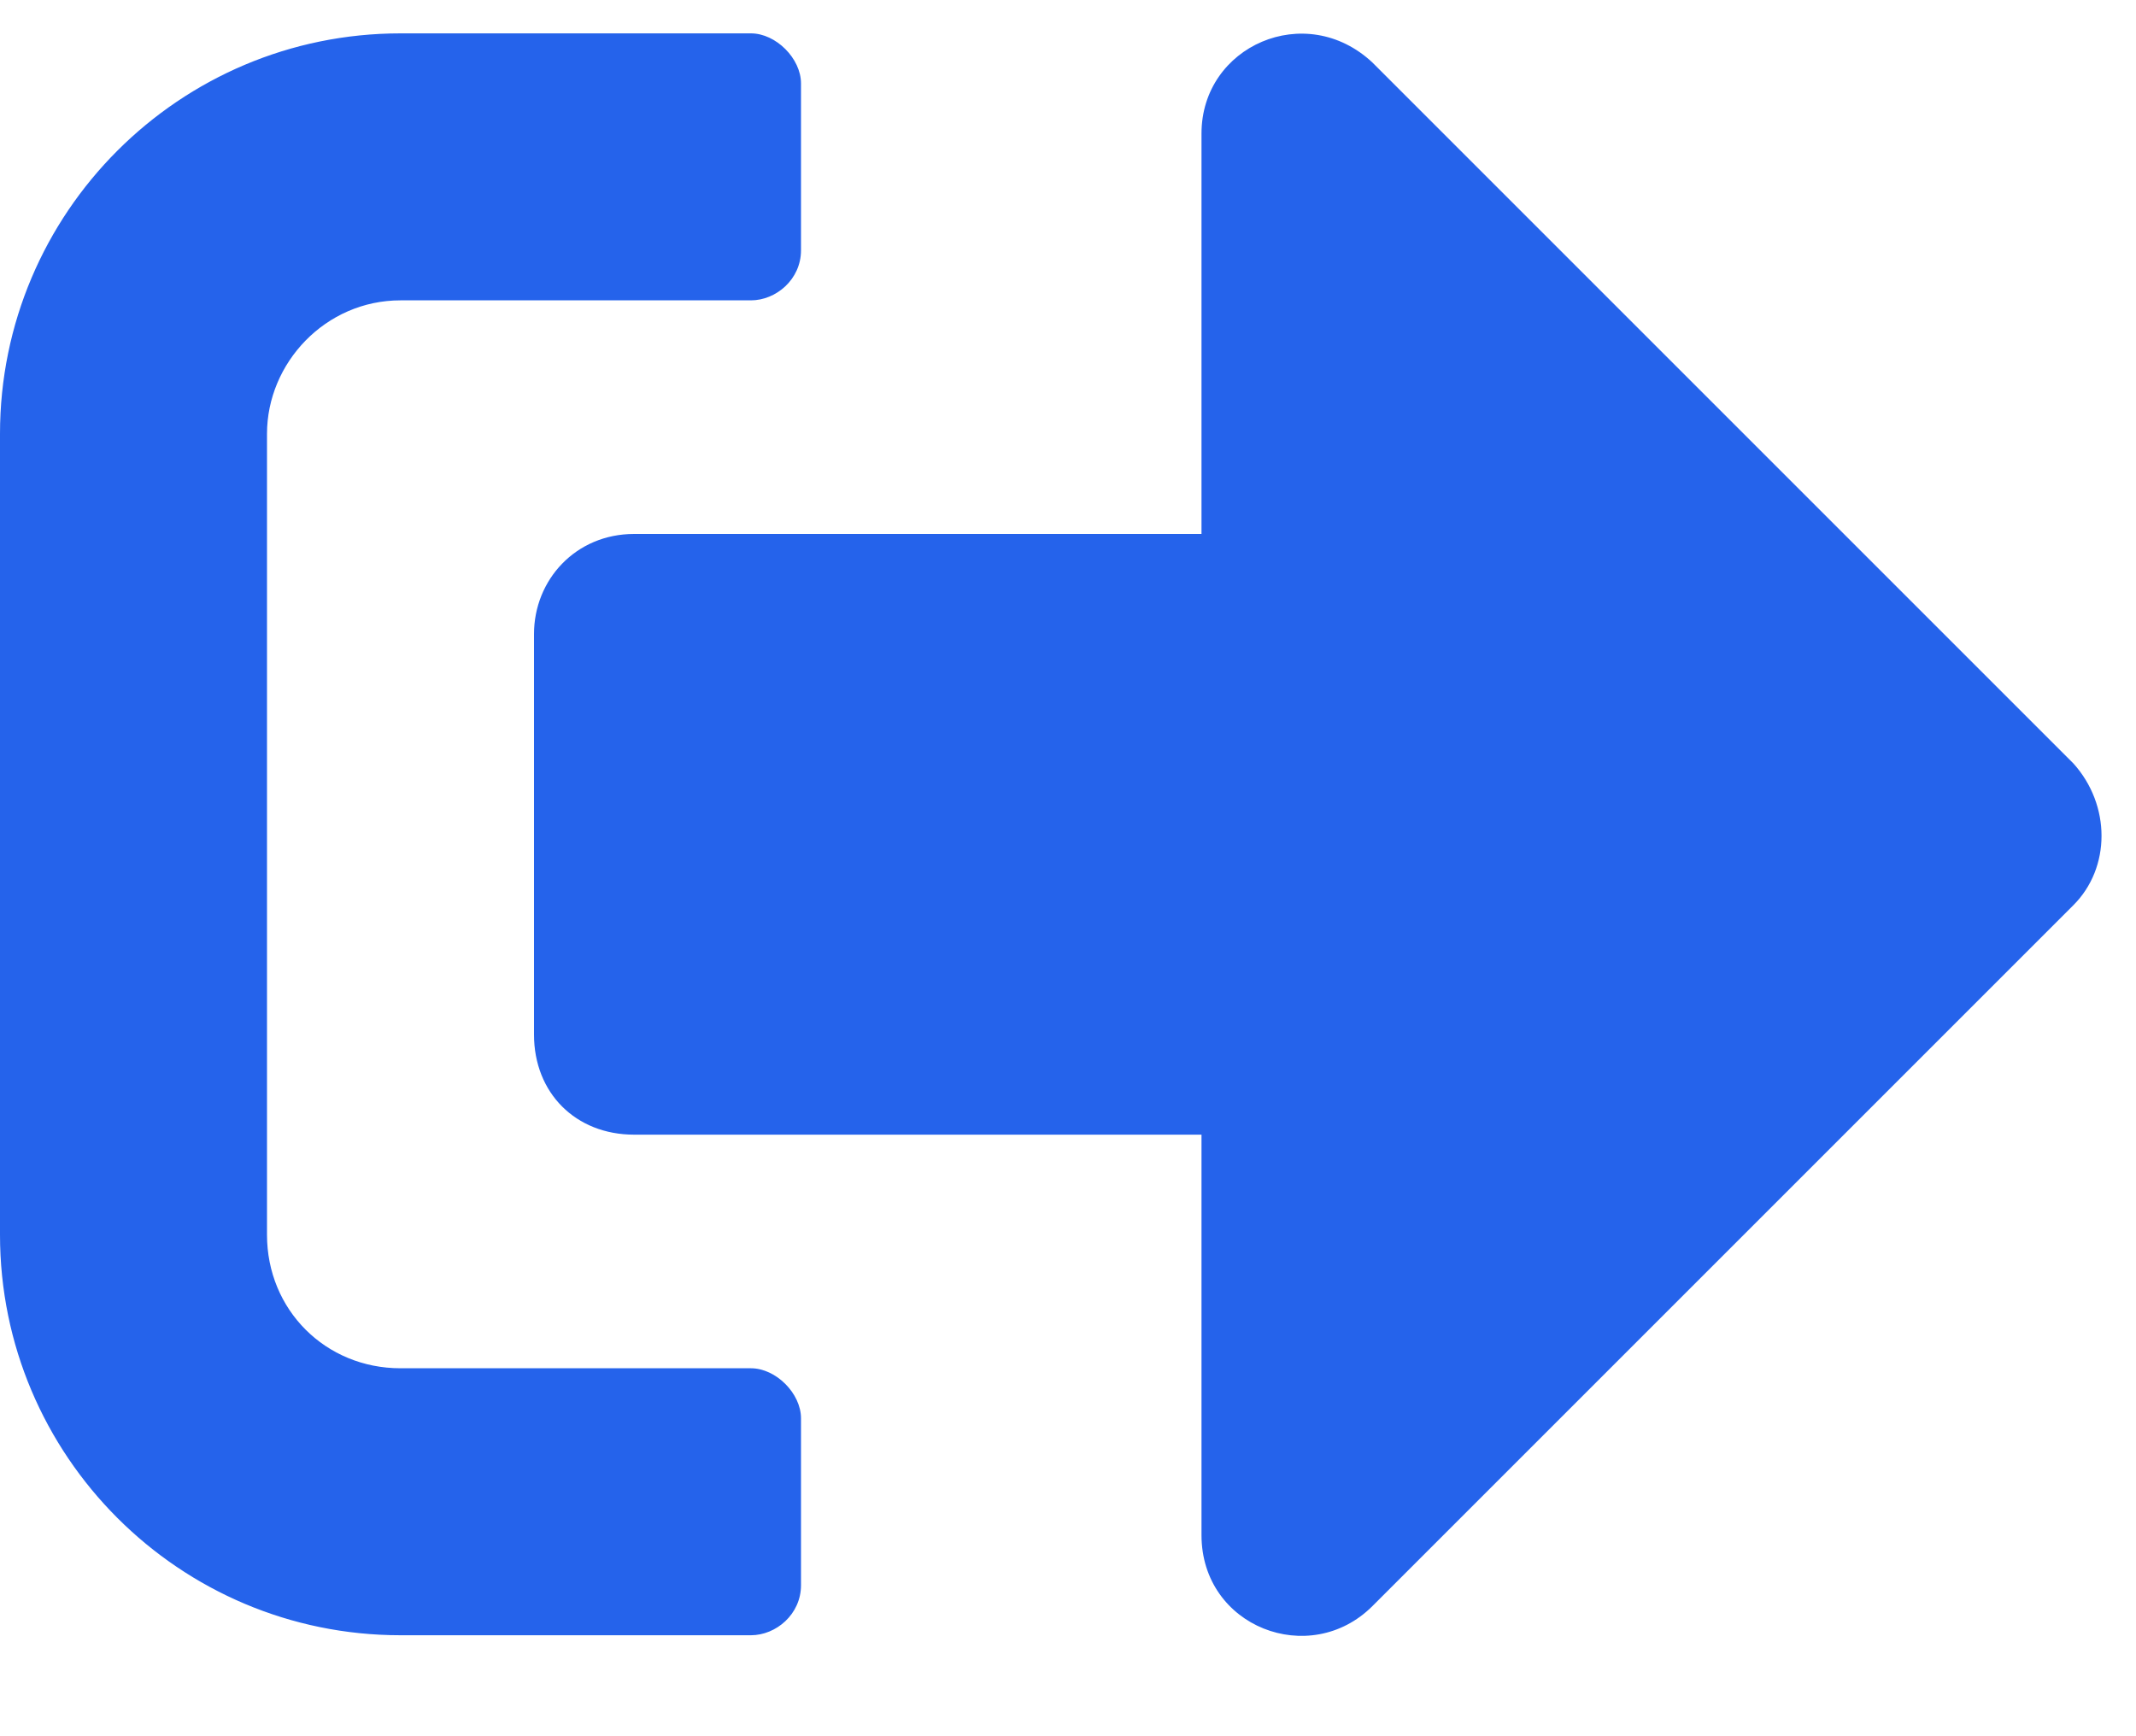
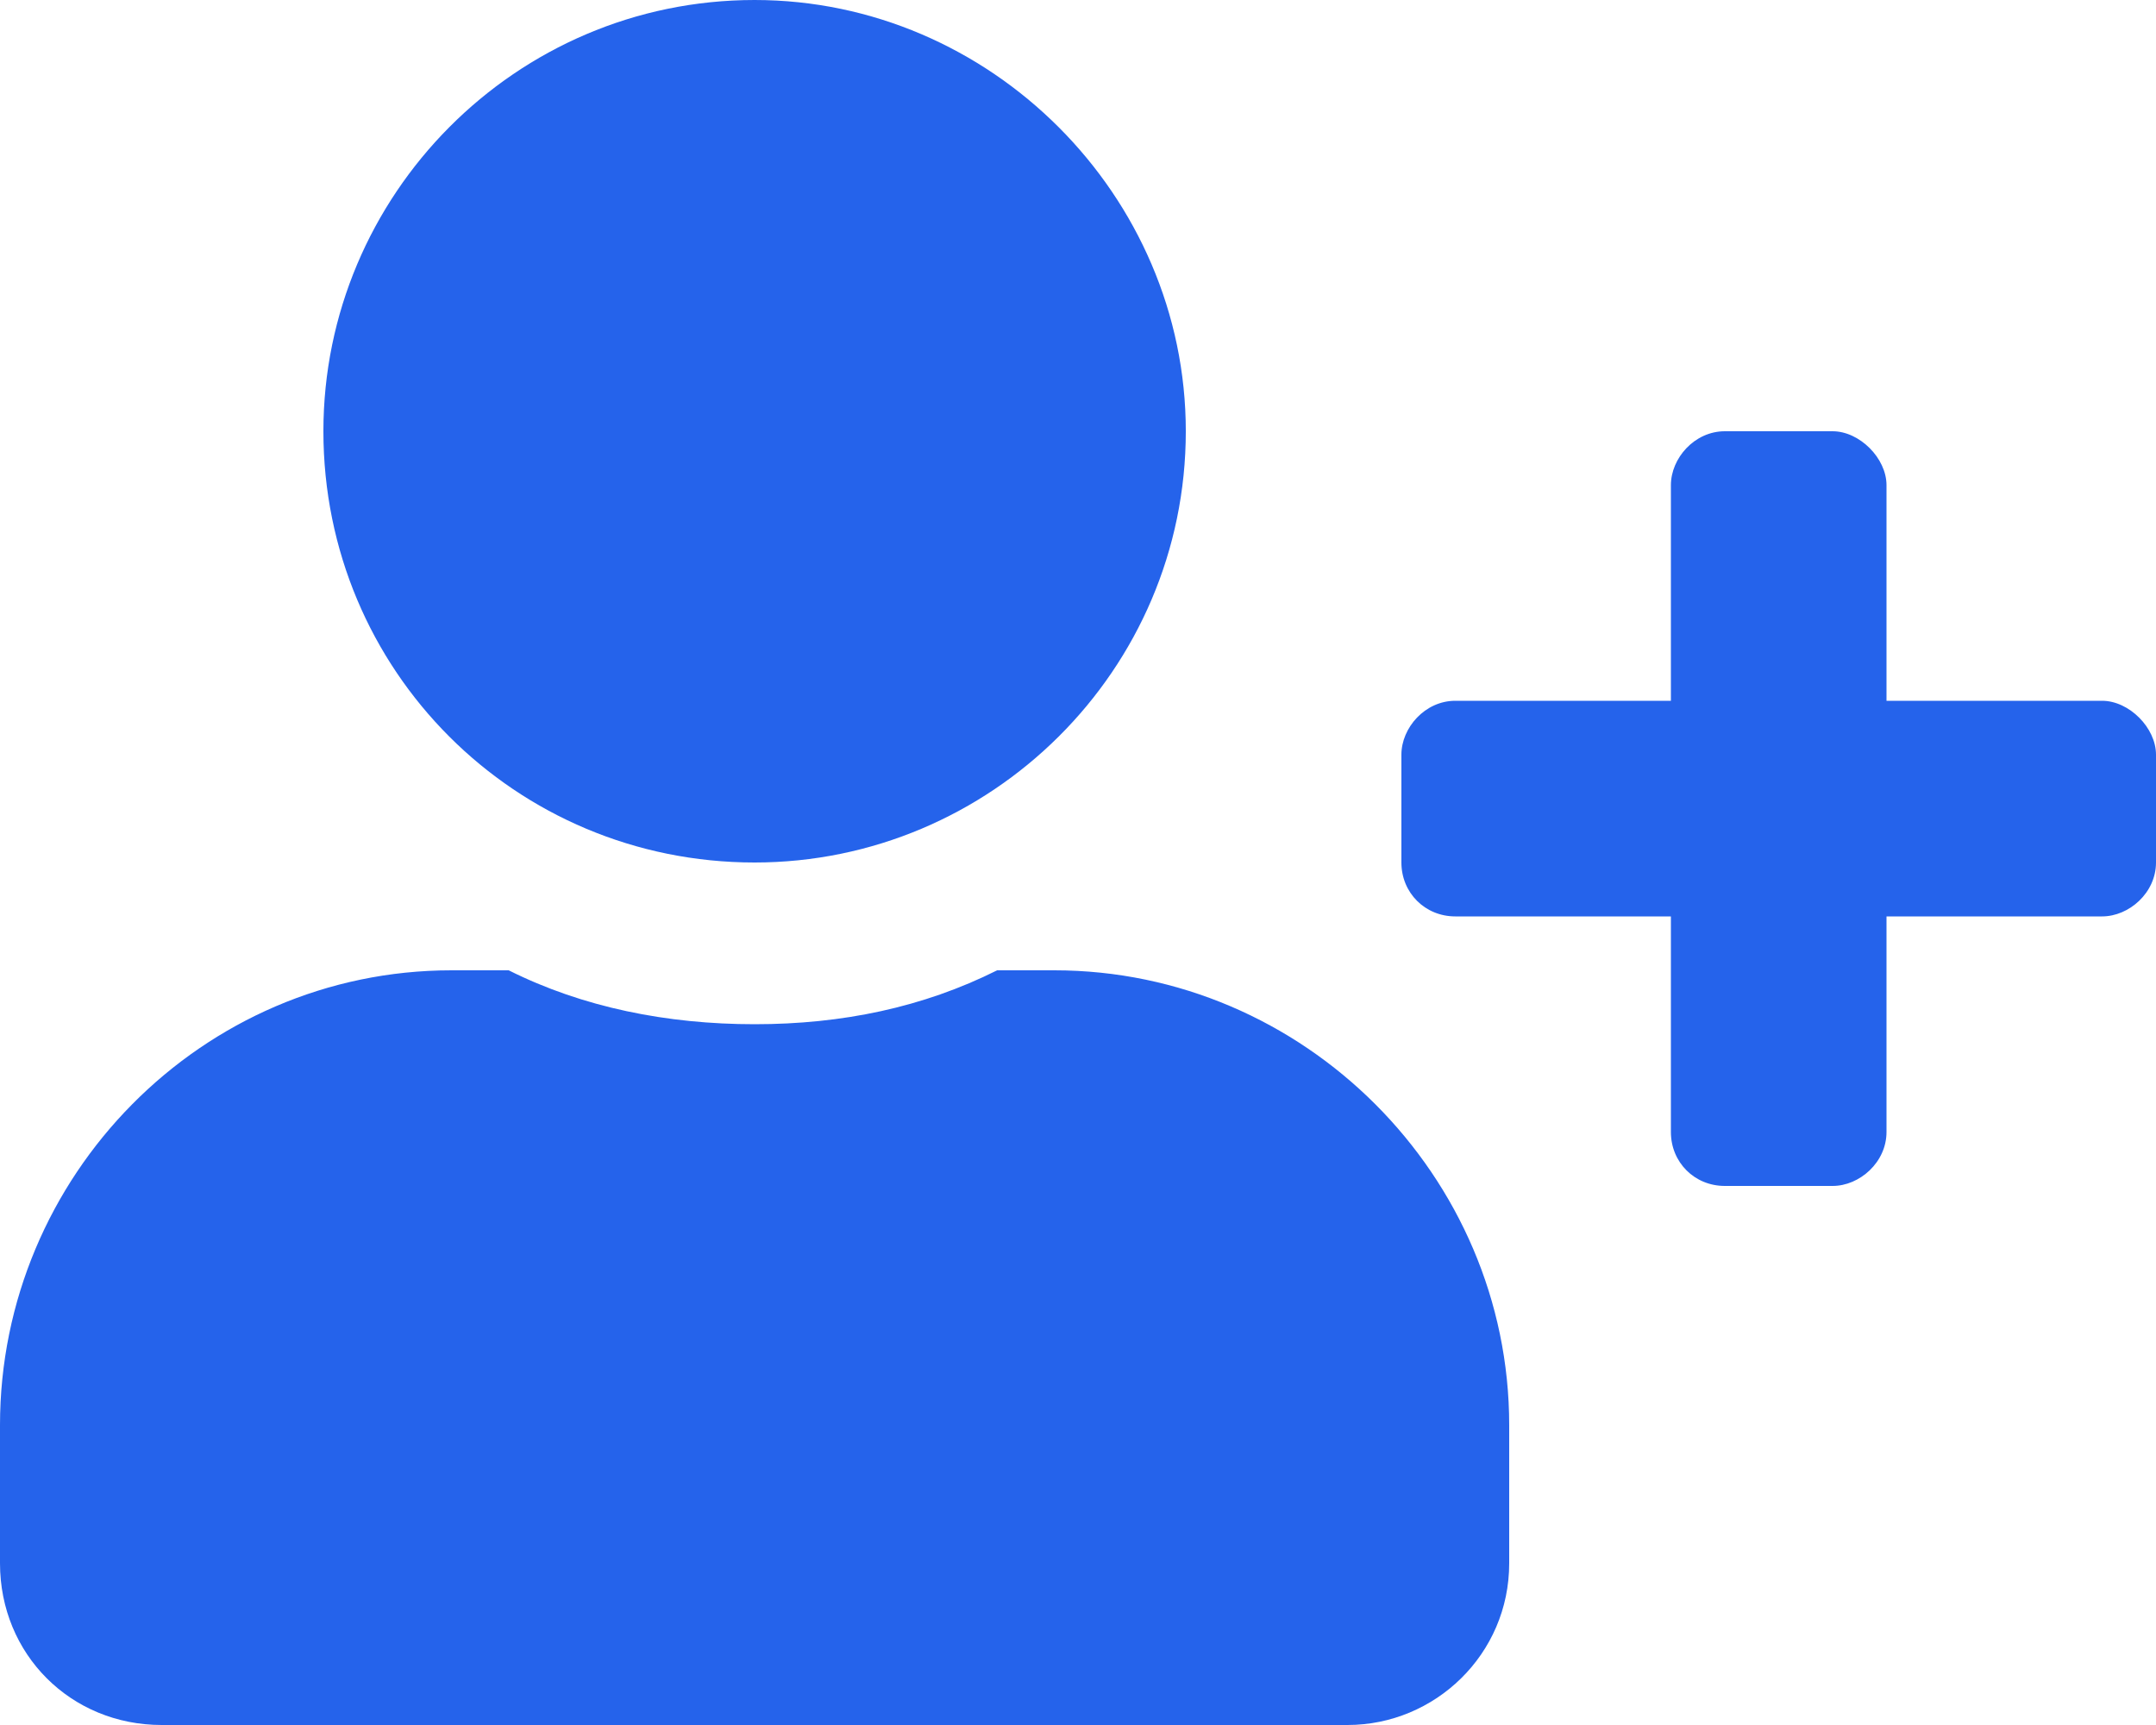
- <svg xmlns="http://www.w3.org/2000/svg" width="16" height="13" viewBox="0 0 16 13" fill="none">
-   <path d="M15.531 6.781L10.281 12.031C9.812 12.5 9 12.188 9 11.5V8.5H4.75C4.312 8.5 4 8.188 4 7.75V4.75C4 4.344 4.312 4 4.75 4H9V1C9 0.344 9.781 0 10.281 0.469L15.531 5.719C15.812 6.031 15.812 6.5 15.531 6.781ZM6 11.875C6 12.094 5.812 12.25 5.625 12.25H3C1.344 12.25 0 10.906 0 9.25V3.25C0 1.594 1.344 0.25 3 0.25H5.625C5.812 0.25 6 0.438 6 0.625V1.875C6 2.094 5.812 2.25 5.625 2.25H3C2.438 2.25 2 2.719 2 3.25V9.25C2 9.812 2.438 10.25 3 10.25H5.625C5.812 10.25 6 10.438 6 10.625V11.875Z" fill="#2563EB" />
+ <svg xmlns="http://www.w3.org/2000/svg" width="20" height="16" viewBox="0 0 20 16" fill="none">
+   <path d="M19.5 6.5C19.75 6.5 20 6.75 20 7V8C20 8.281 19.75 8.5 19.5 8.5H17.5V10.5C17.5 10.781 17.25 11 17 11H16C15.719 11 15.5 10.781 15.5 10.5V8.5H13.5C13.219 8.5 13 8.281 13 8V7C13 6.75 13.219 6.5 13.5 6.5H15.5V4.5C15.5 4.25 15.719 4 16 4H17C17.25 4 17.5 4.25 17.5 4.5V6.5H19.5ZM7 8C4.781 8 3 6.219 3 4C3 1.812 4.781 0 7 0C9.188 0 11 1.812 11 4C11 6.219 9.188 8 7 8ZM9.781 9C12.094 9 14 10.906 14 13.219V14.5C14 15.344 13.312 16 12.5 16H1.5C0.656 16 0 15.344 0 14.5V13.219C0 10.906 1.875 9 4.188 9H4.719C5.406 9.344 6.188 9.5 7 9.5C7.812 9.5 8.562 9.344 9.25 9H9.781Z" fill="#2563EB" />
</svg>
